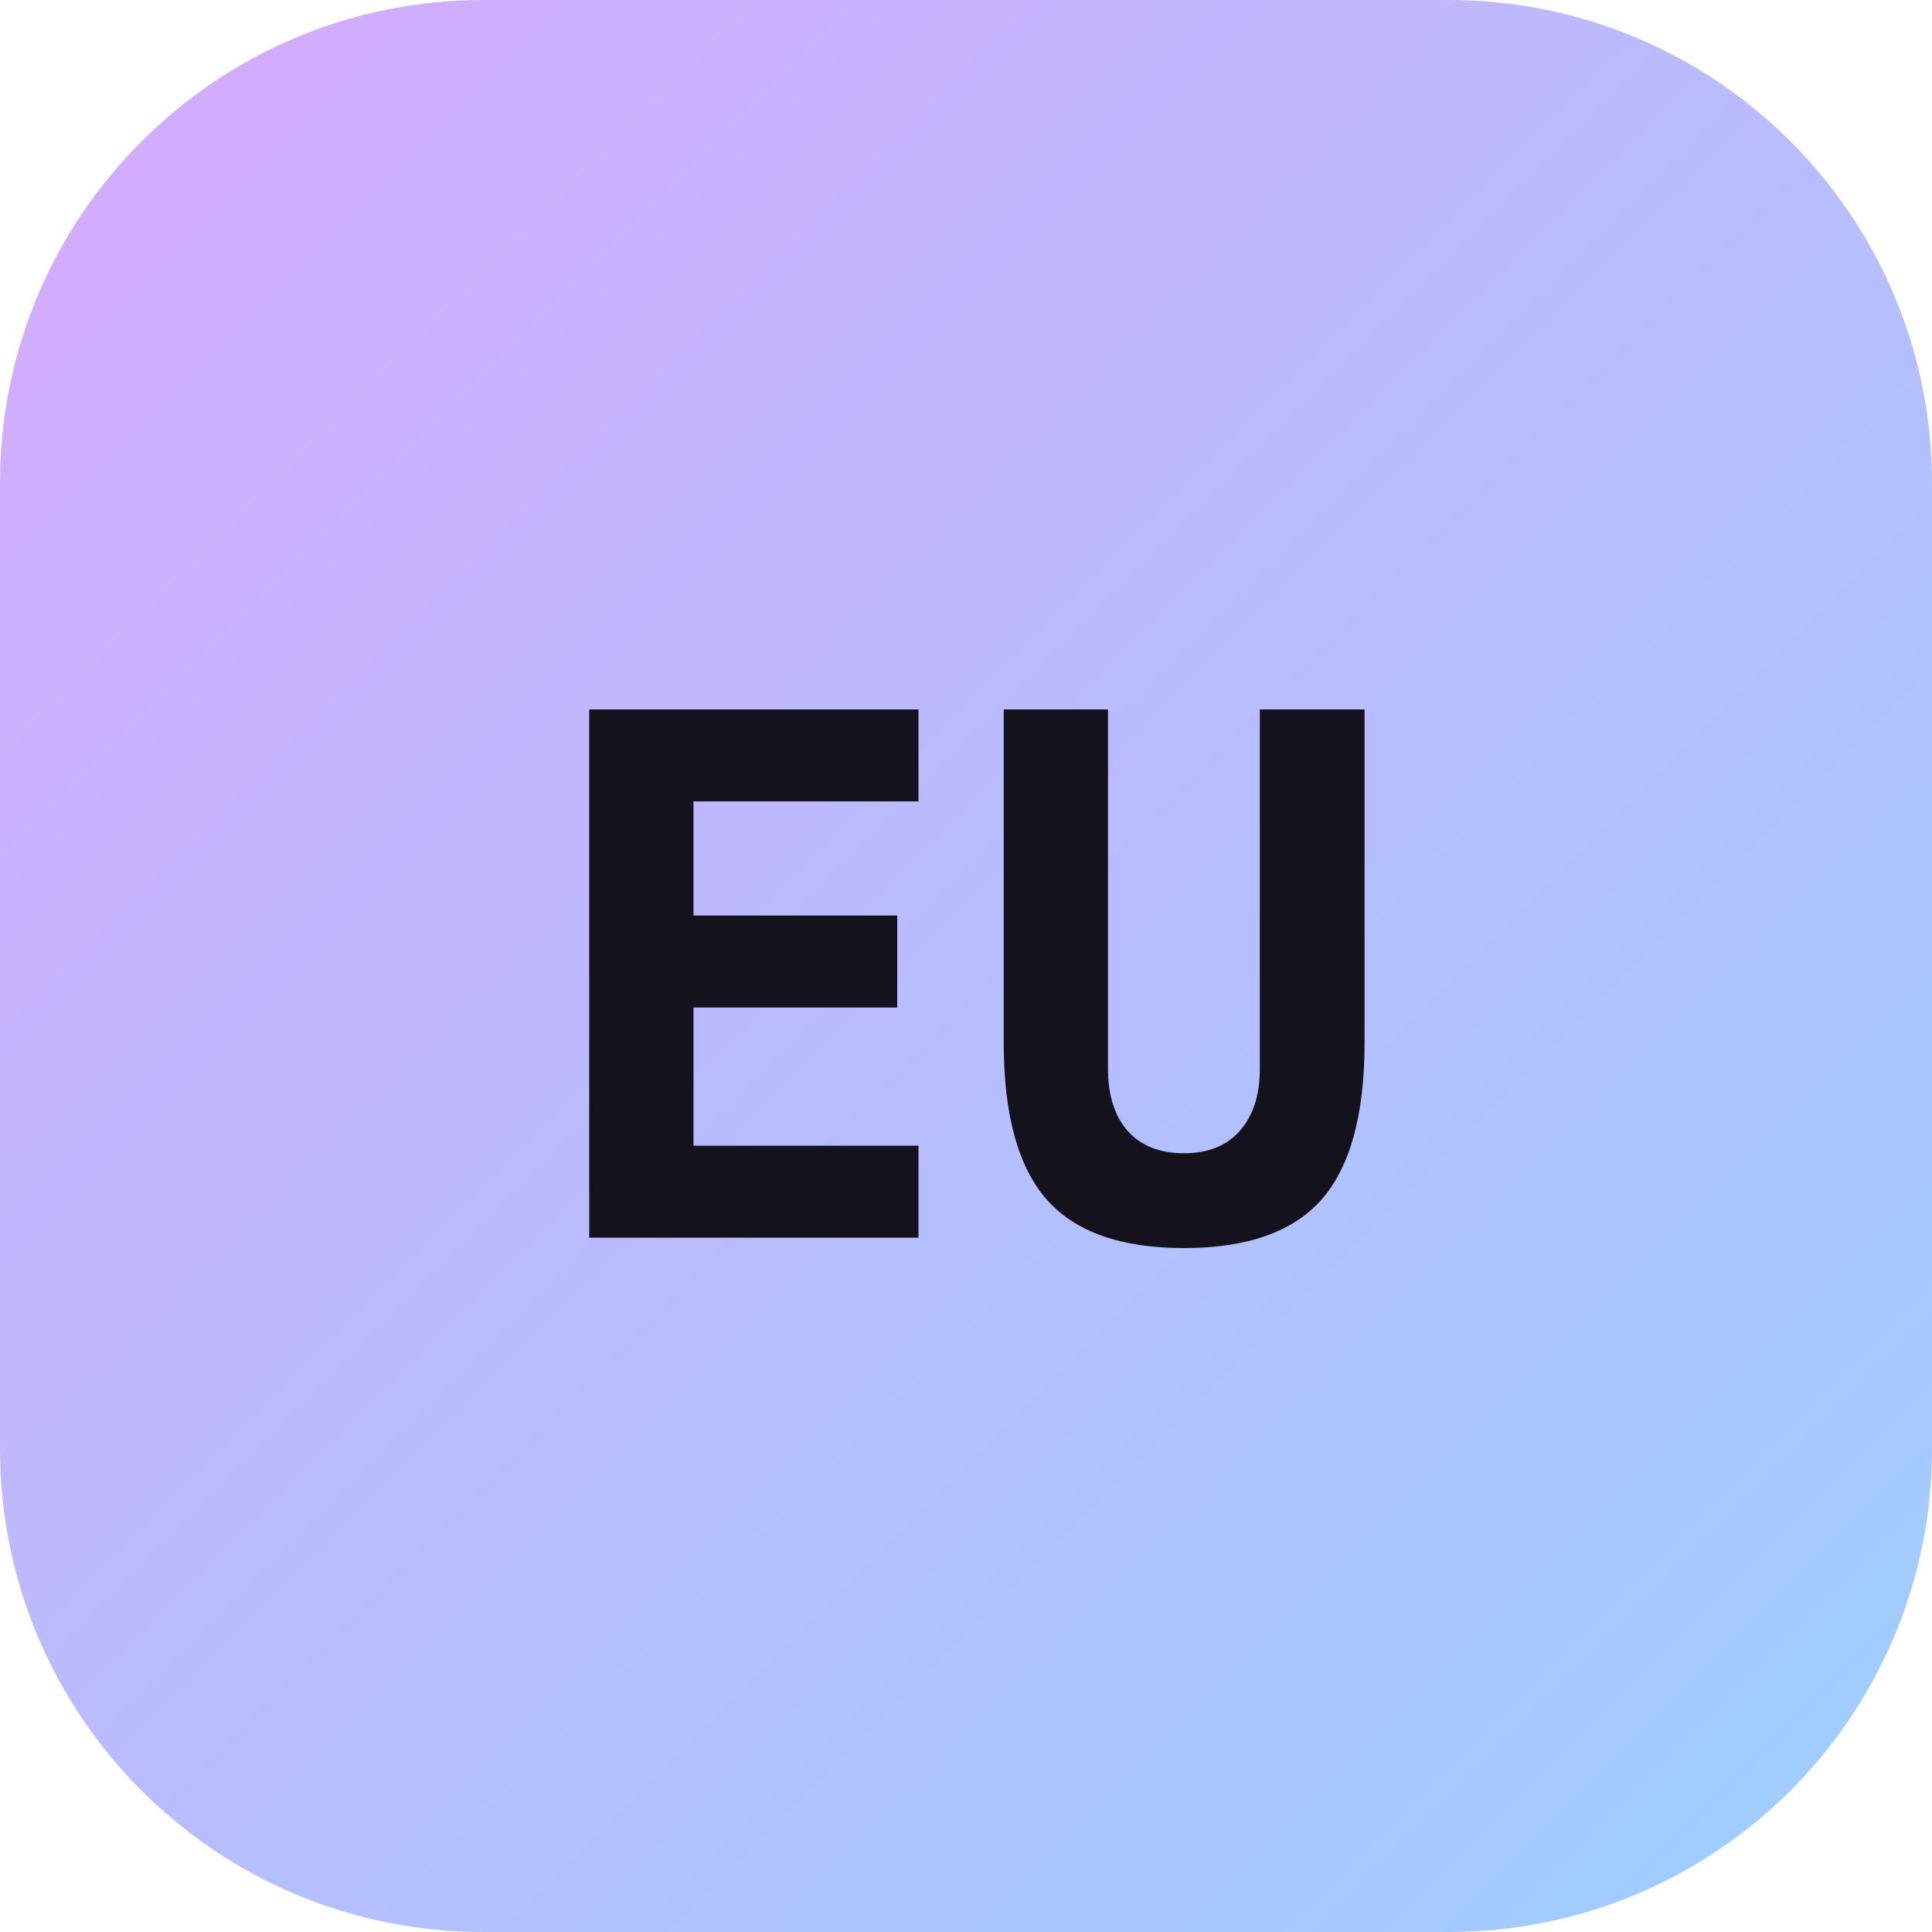
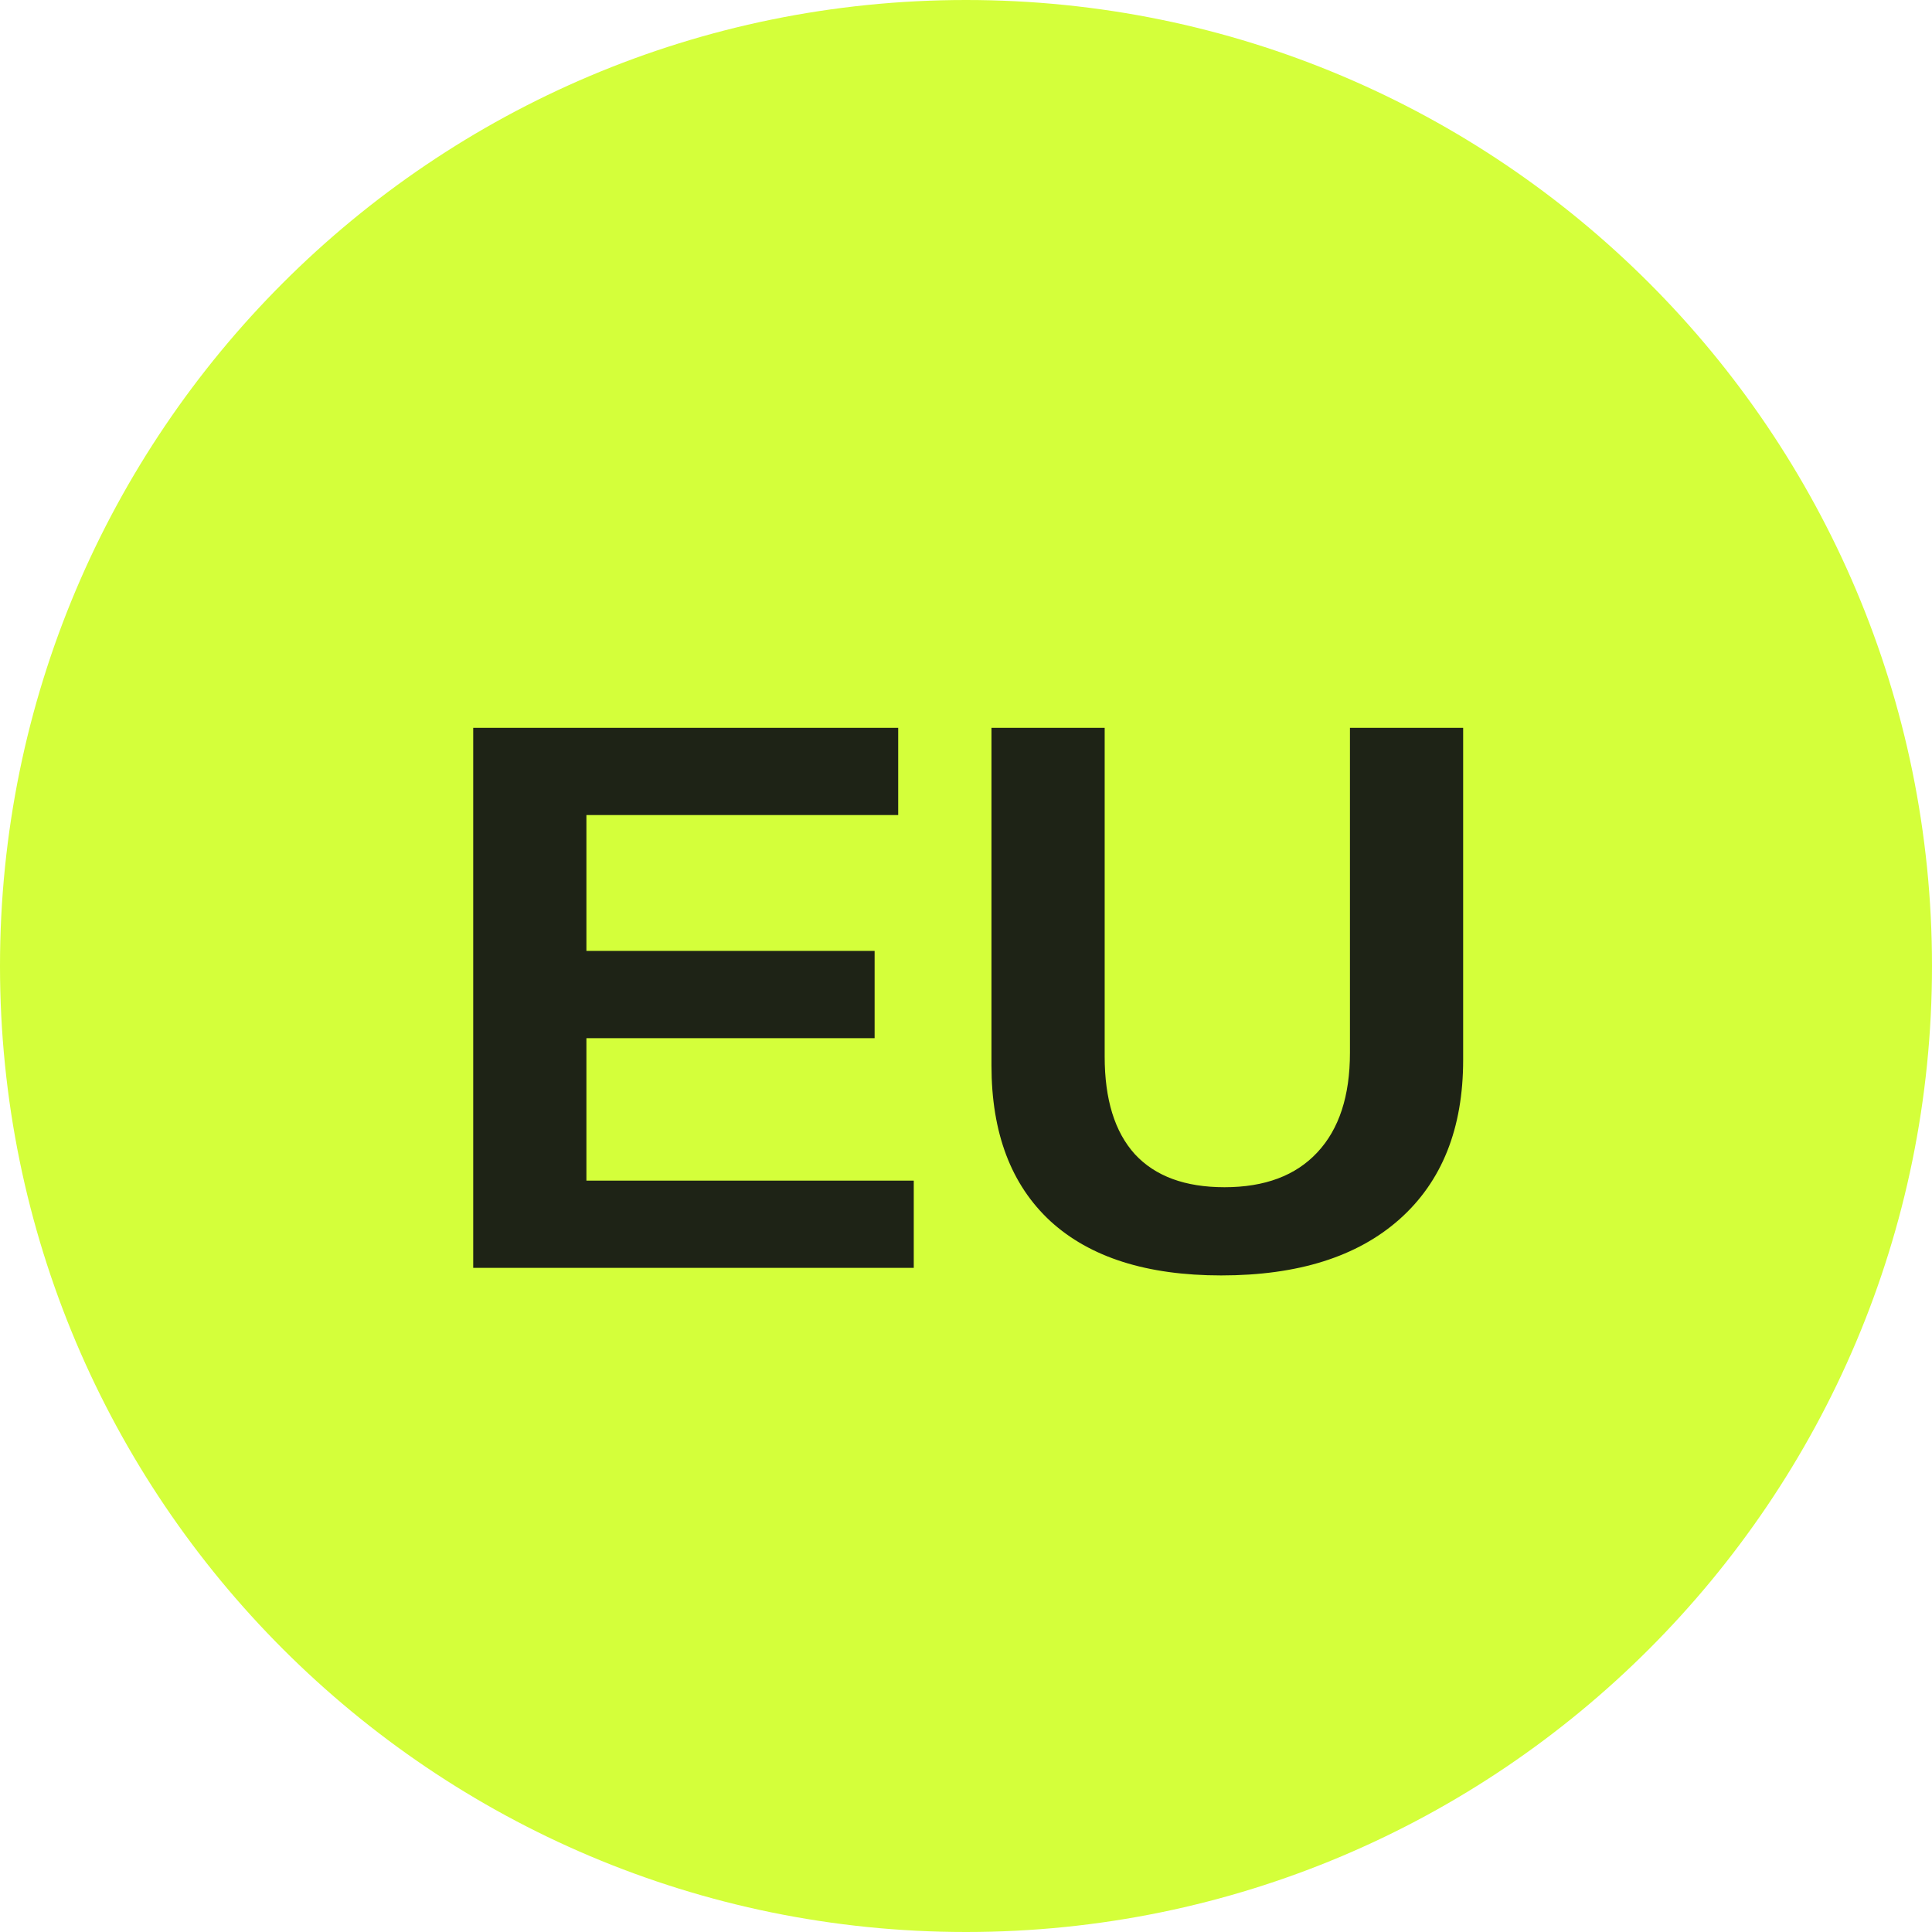
<svg xmlns="http://www.w3.org/2000/svg" viewBox="0 0 64 64">
-   <defs>
-     <linearGradient id="g" x1="0" y1="0" x2="1" y2="1">
-       <stop offset="0" stop-color="#d6a9ff" />
-       <stop offset="1" stop-color="#9ccfff" />
-     </linearGradient>
-   </defs>
-   <rect width="64" height="64" rx="16" fill="url(#g)" />
-   <text x="32" y="41" text-anchor="middle" font-family="monospace" font-weight="700" font-size="24" fill="#14121c">EU</text>
+   <rect width="64" height="64" rx="32" fill="#d4ff3a" />
+   <text x="32" y="42" text-anchor="middle" font-family="Arial Narrow, Arial, sans-serif" font-weight="900" font-size="26" fill="#1e2316">EU</text>
</svg>
